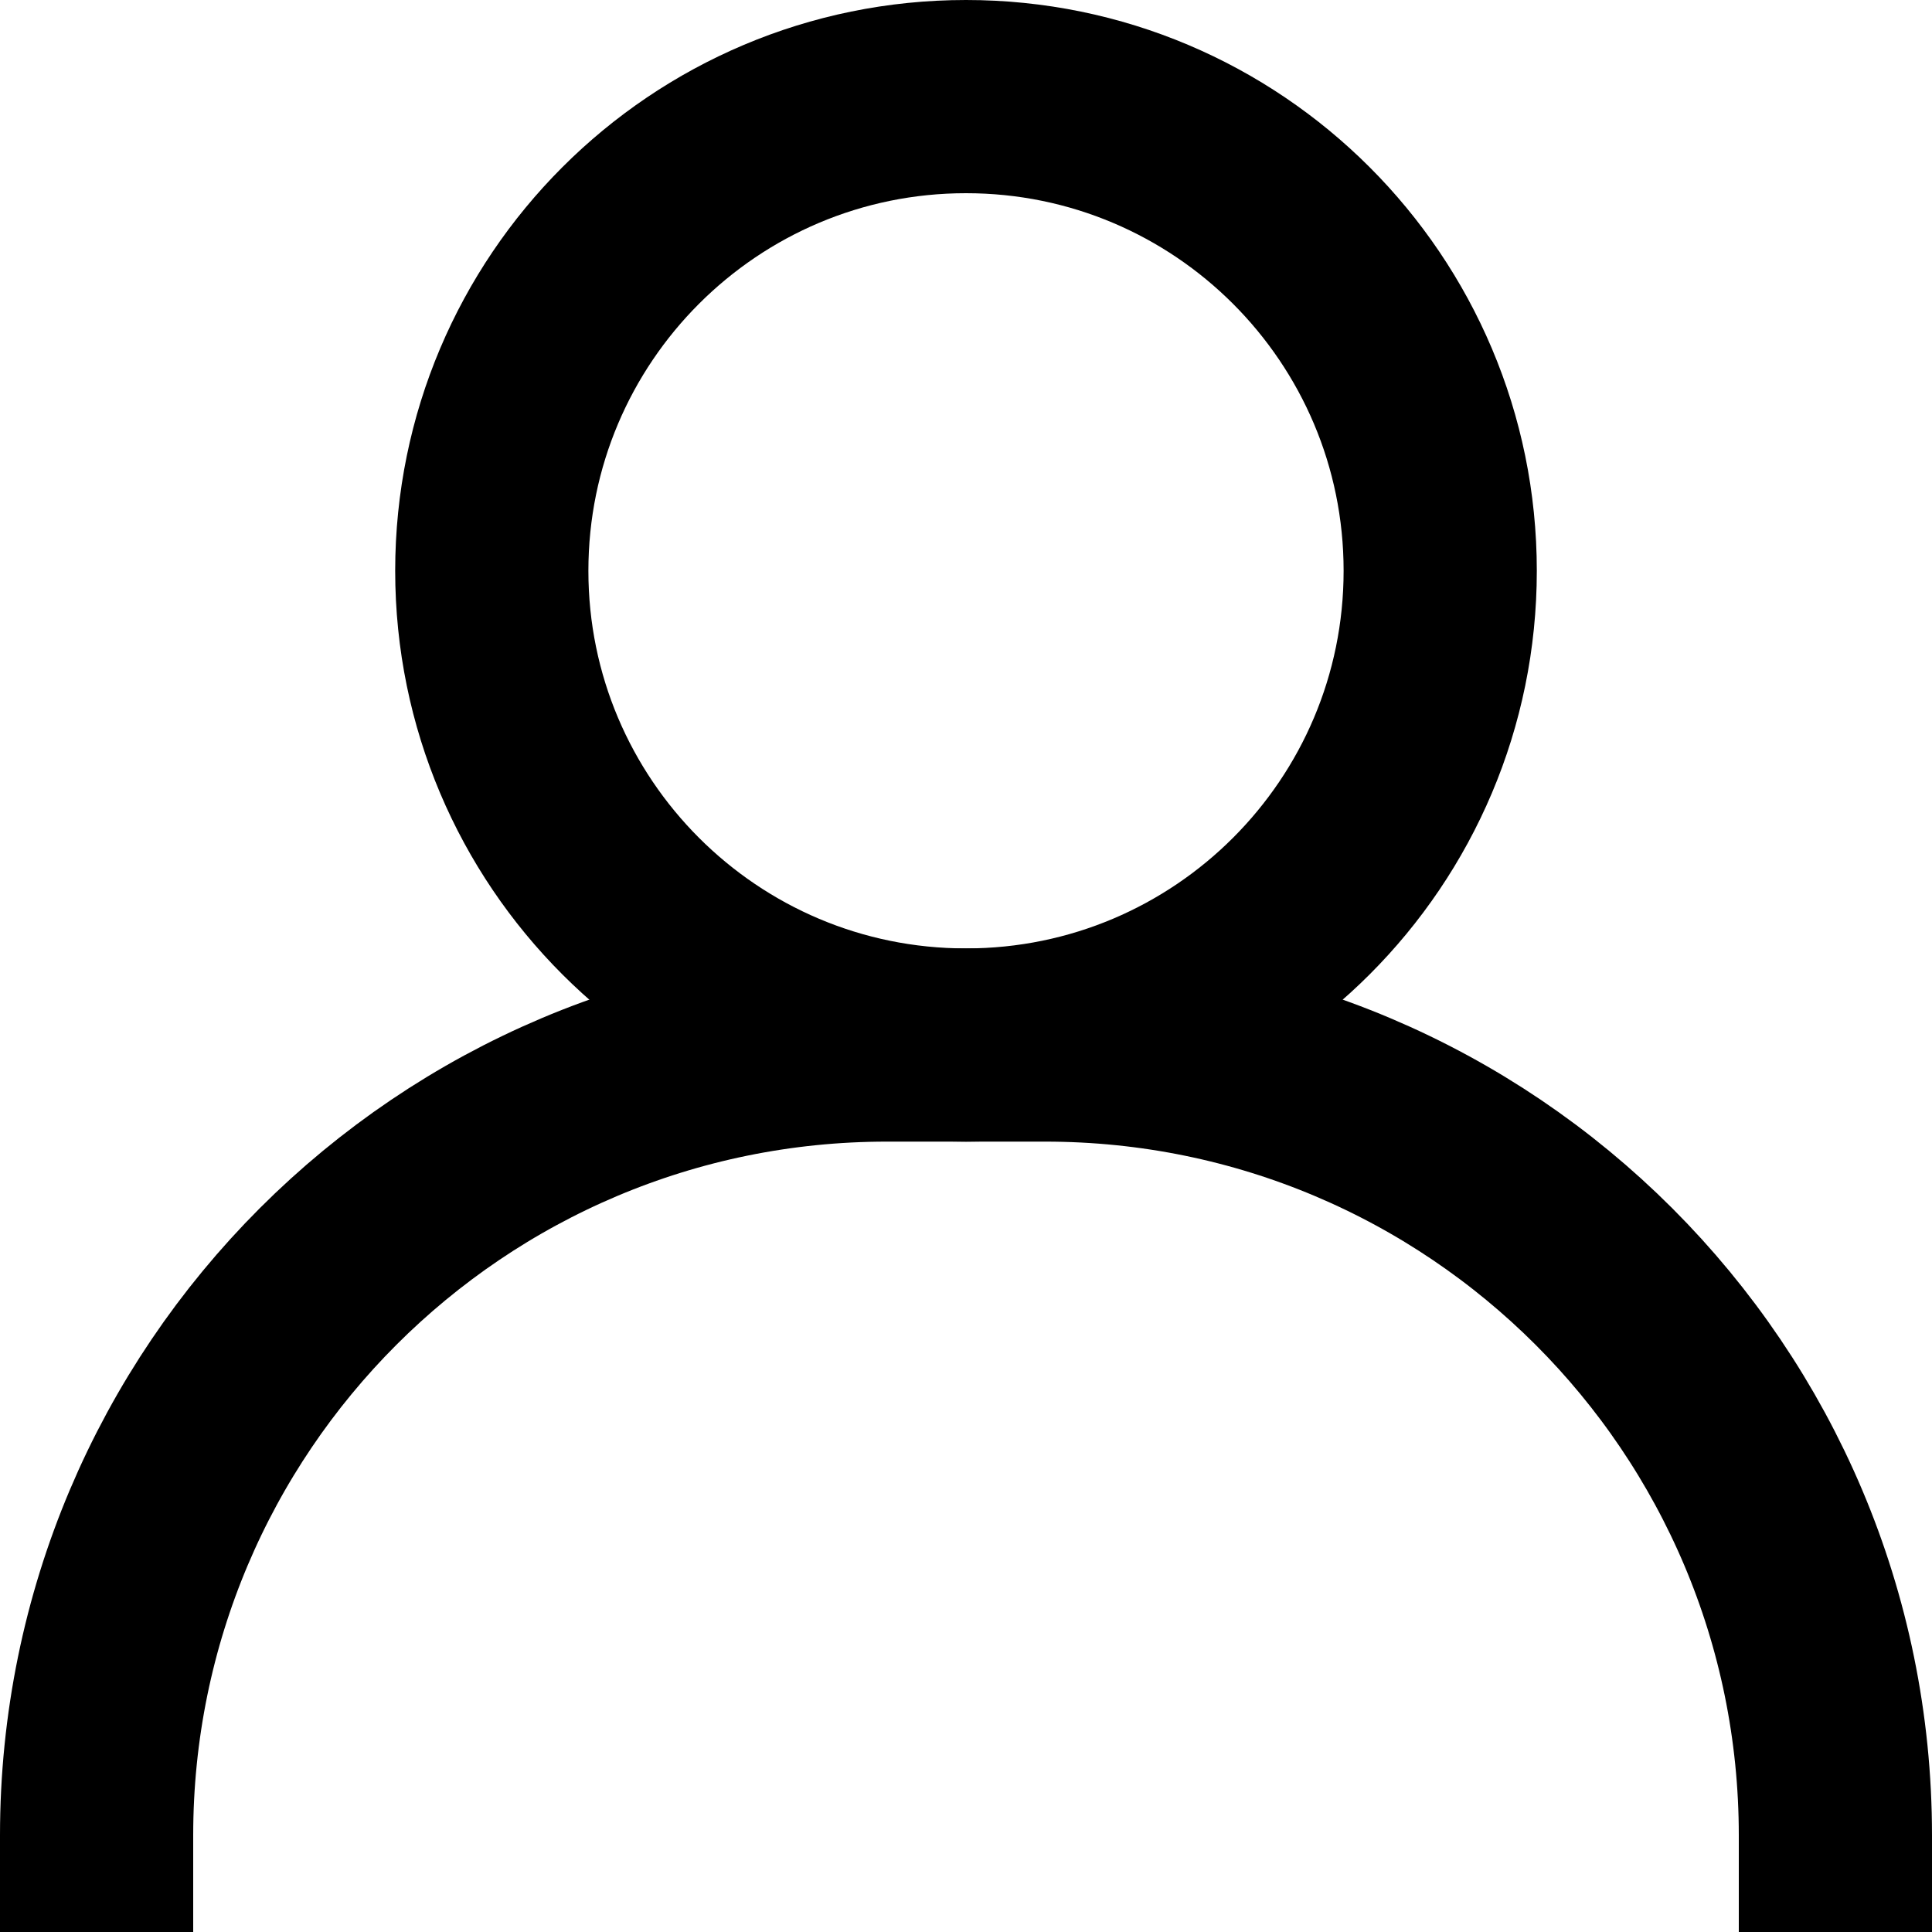
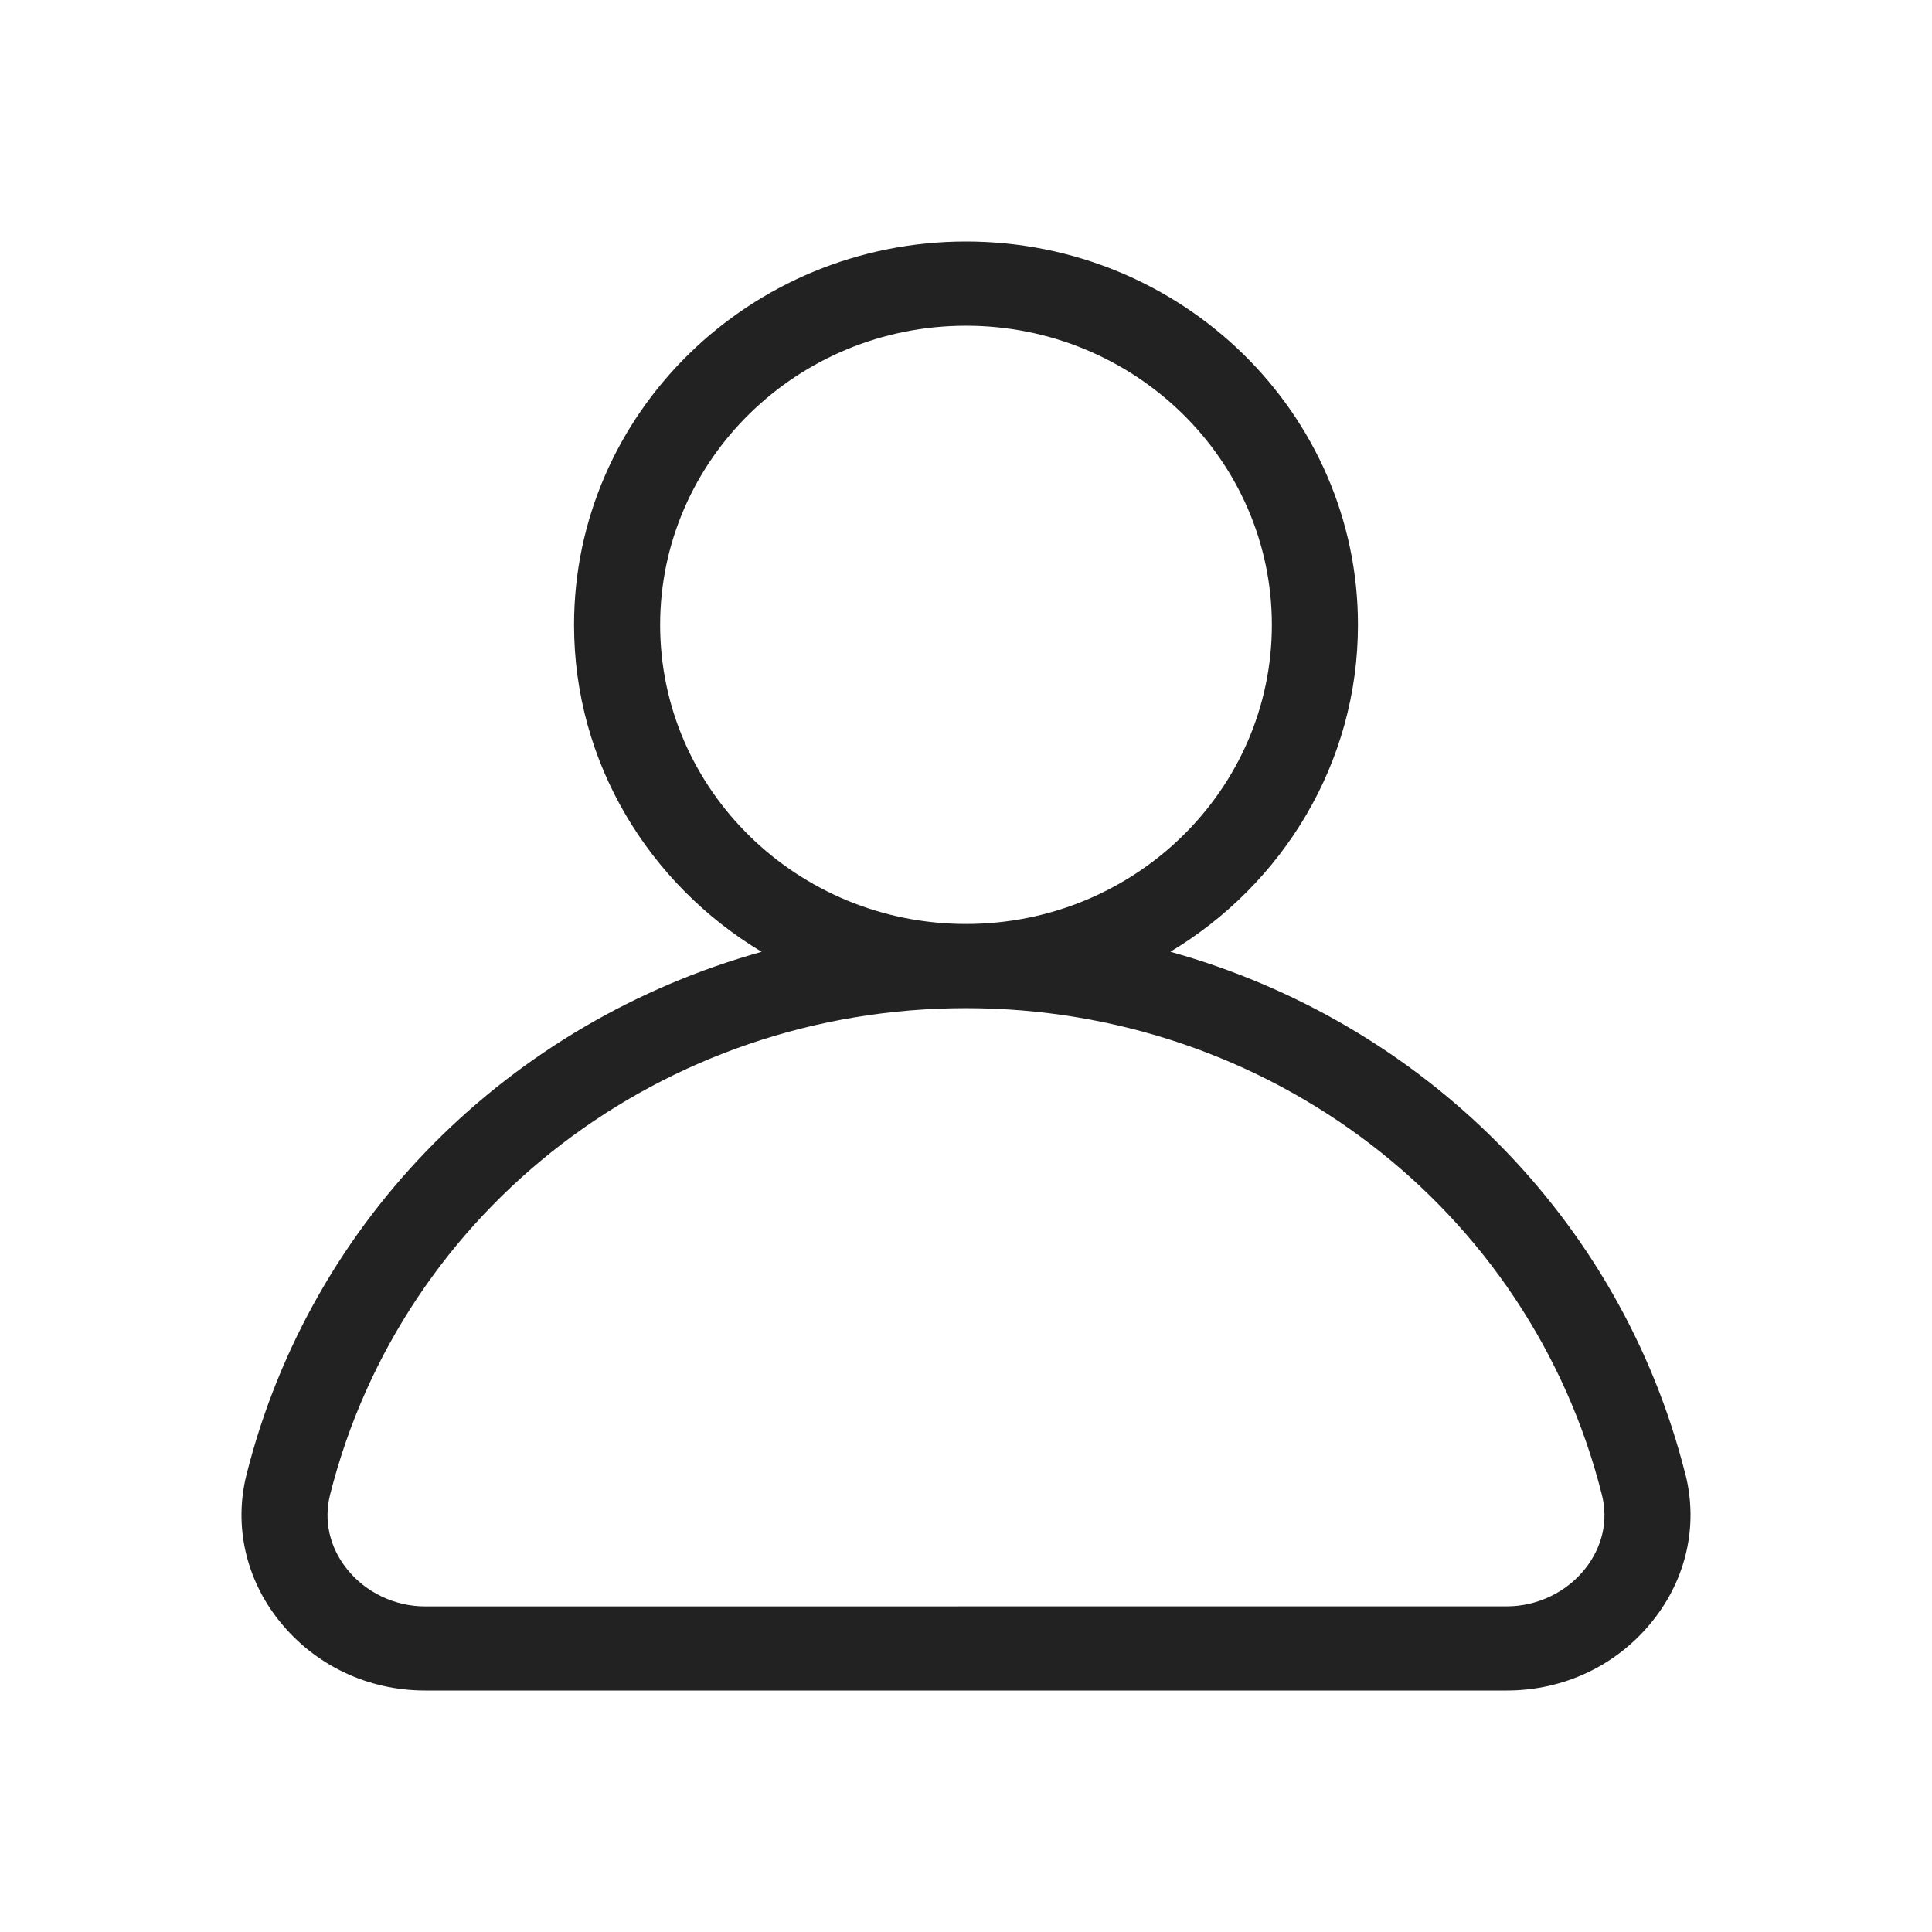
- <svg xmlns="http://www.w3.org/2000/svg" class="Icon Icon-my-account" role="presentation" viewBox="0 0 20 20" version="1.1">
-   <g transform="translate(1 1)" stroke="currentColor" stroke-width="2" fill="none" fill-rule="evenodd" stroke-linecap="square">
-     <path d="M0 18c0-4.519 3.663-8.182 8.182-8.182h1.636C14.337 9.818 18 13.481 18 18" />
-     <circle cx="9" cy="4.909" r="4.909" />
+ <svg xmlns="http://www.w3.org/2000/svg" width="32px" height="32px" viewBox="0 0 32 32" version="1.1">
+   <g id="User" stroke="none" stroke-width="1" fill="none" fill-rule="evenodd">
+     <g id="Group" transform="translate(4, 4)" fill="#222222" fill-rule="nonzero">
+       <g id="user">
+         <path d="M23.916,20.423 C22.843,16.161 19.536,12.92 15.385,11.764 C17.246,10.647 18.492,8.638 18.492,6.349 C18.492,2.848 15.58,0 12,0 C8.42,0 5.508,2.849 5.508,6.35 C5.508,8.638 6.753,10.648 8.615,11.765 C4.464,12.922 1.157,16.162 0.083,20.424 C-0.129,21.268 0.069,22.153 0.628,22.85 C1.214,23.582 2.093,24 3.04,24 L20.958,24 C21.905,24 22.786,23.582 23.37,22.85 C23.931,22.153 24.129,21.268 23.917,20.423 L23.916,20.423 Z M6.934,6.35 C6.934,3.617 9.207,1.395 12,1.395 C14.794,1.395 17.066,3.618 17.066,6.35 C17.066,9.083 14.795,11.304 12,11.304 C9.205,11.304 6.934,9.081 6.934,6.35 Z M22.249,21.991 C21.94,22.376 21.458,22.606 20.959,22.606 L3.04,22.607 C2.541,22.607 2.058,22.377 1.75,21.992 C1.459,21.629 1.359,21.191 1.467,20.758 C2.663,16.012 6.994,12.698 12,12.698 C17.006,12.698 21.337,16.012 22.532,20.757 C22.641,21.189 22.54,21.627 22.249,21.991 L22.249,21.991 Z" id="Shape" />
+       </g>
+     </g>
  </g>
</svg>
